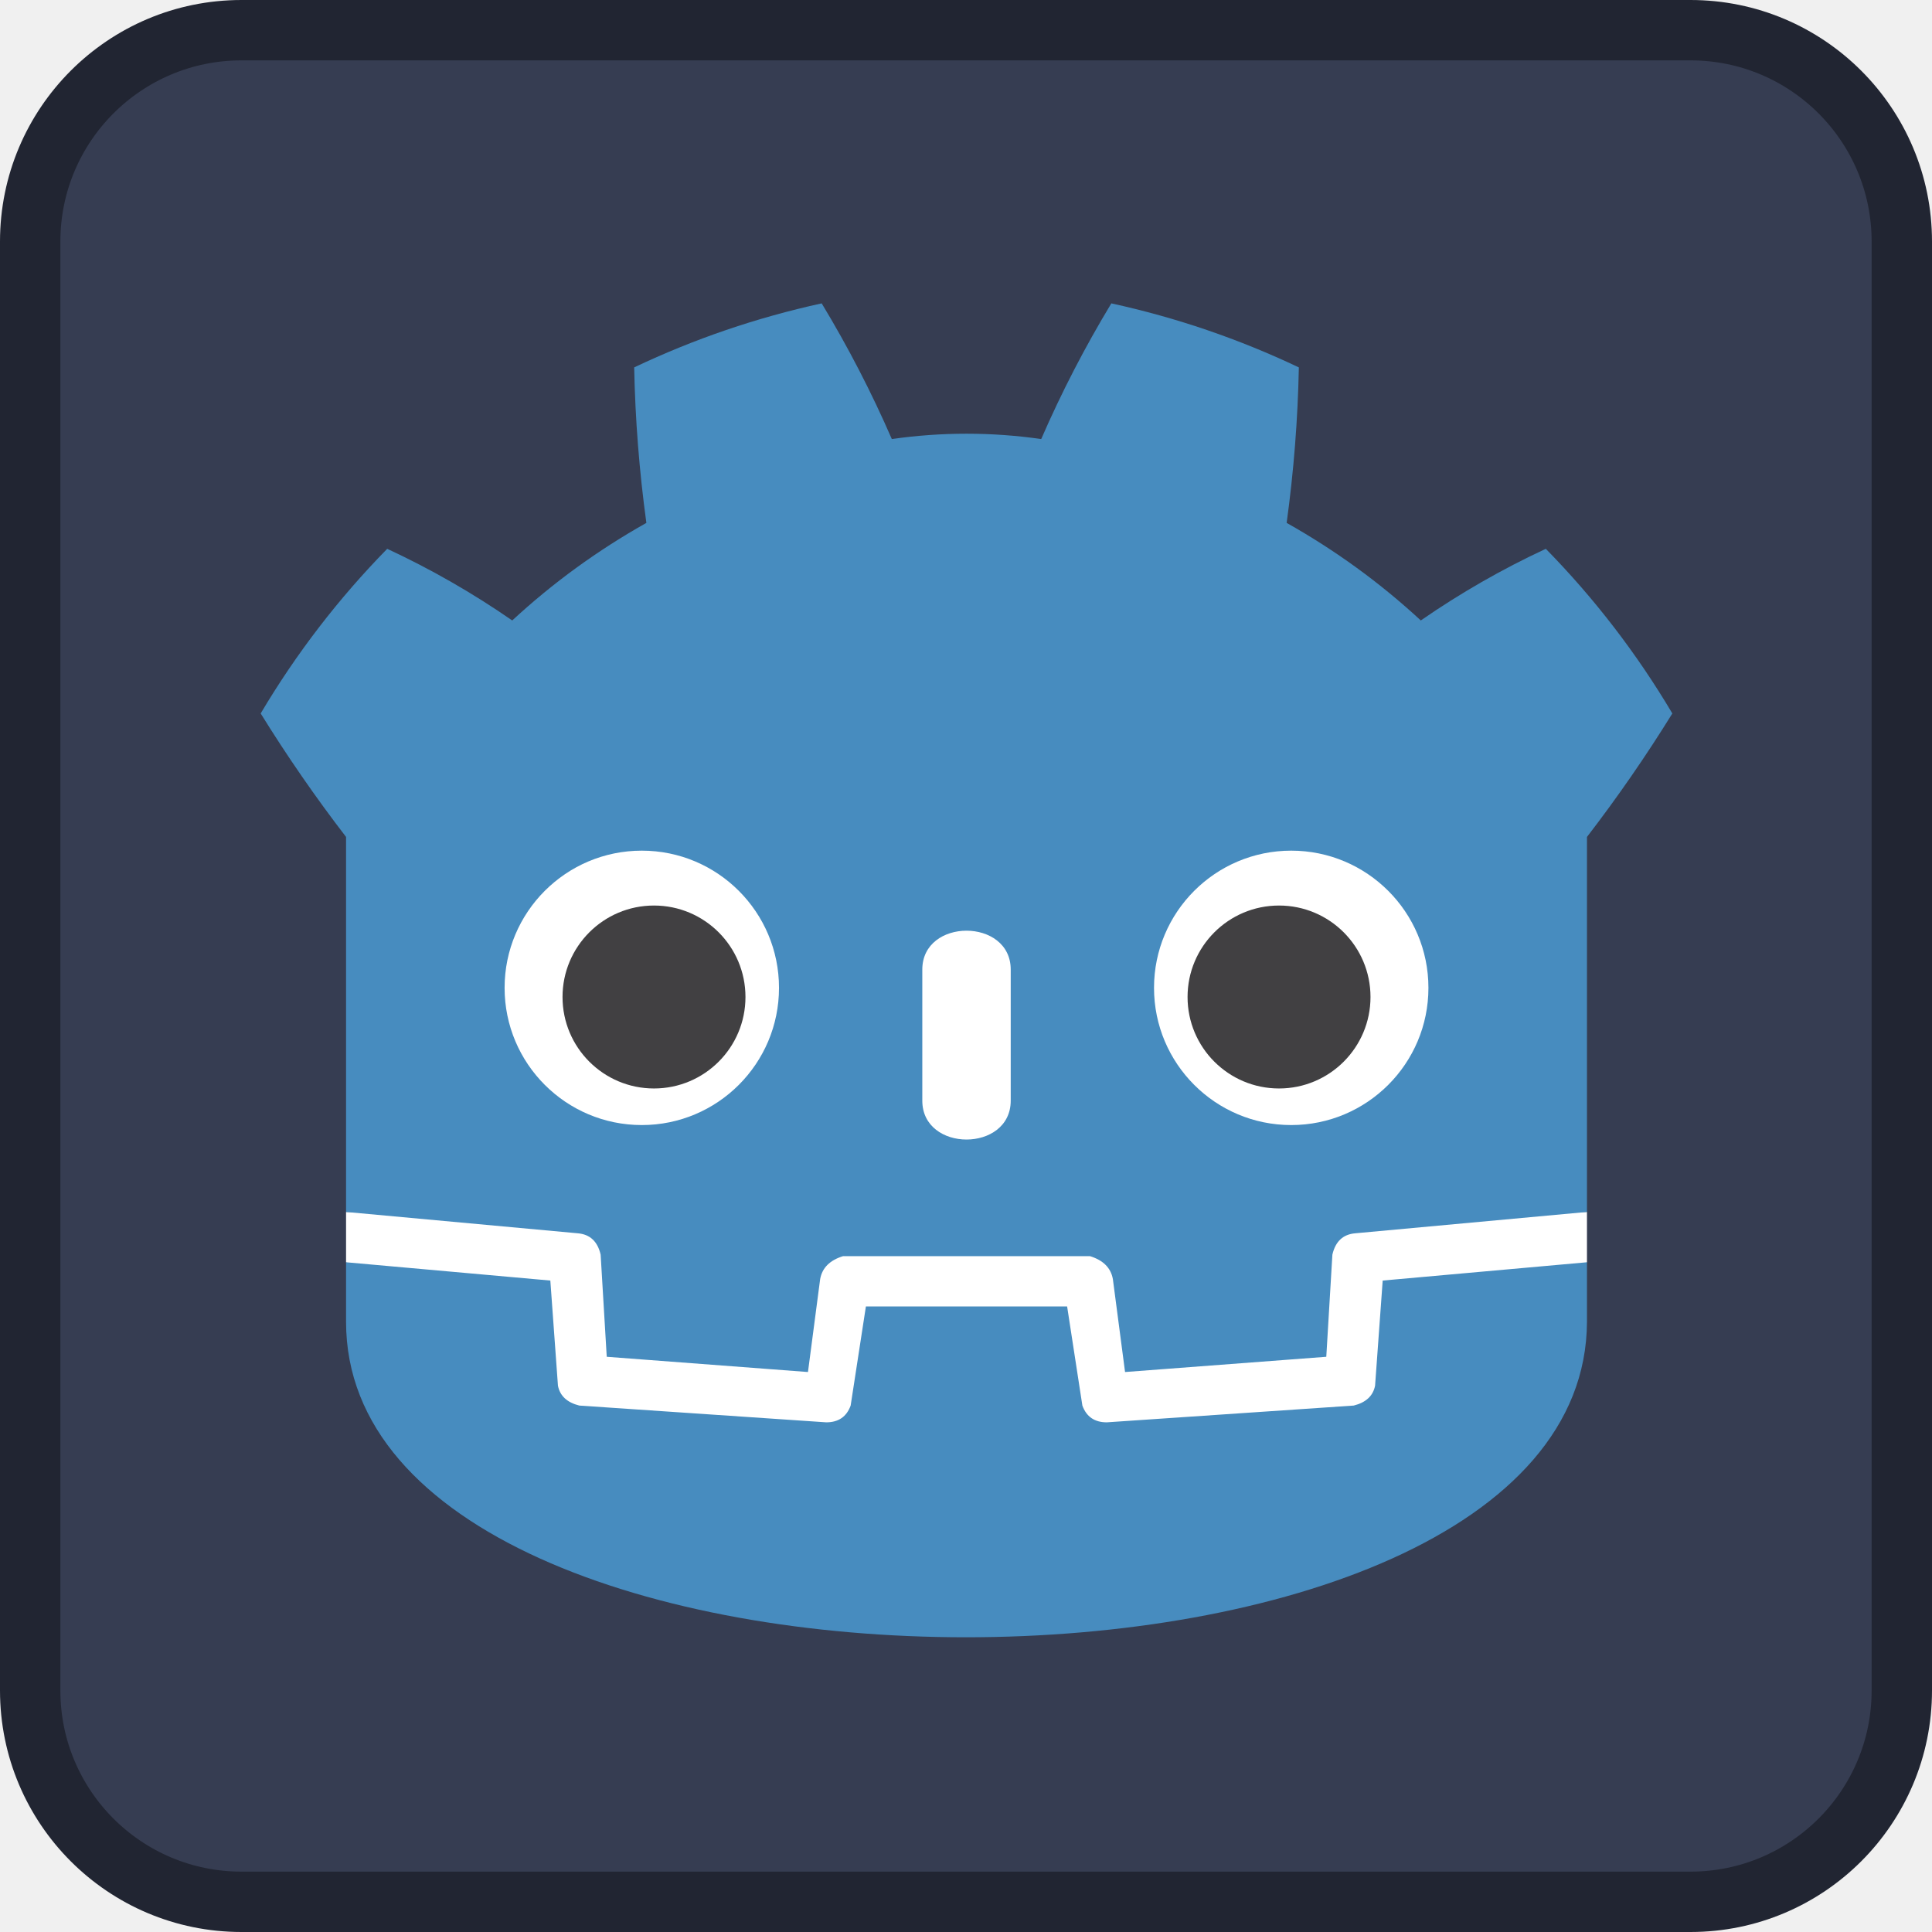
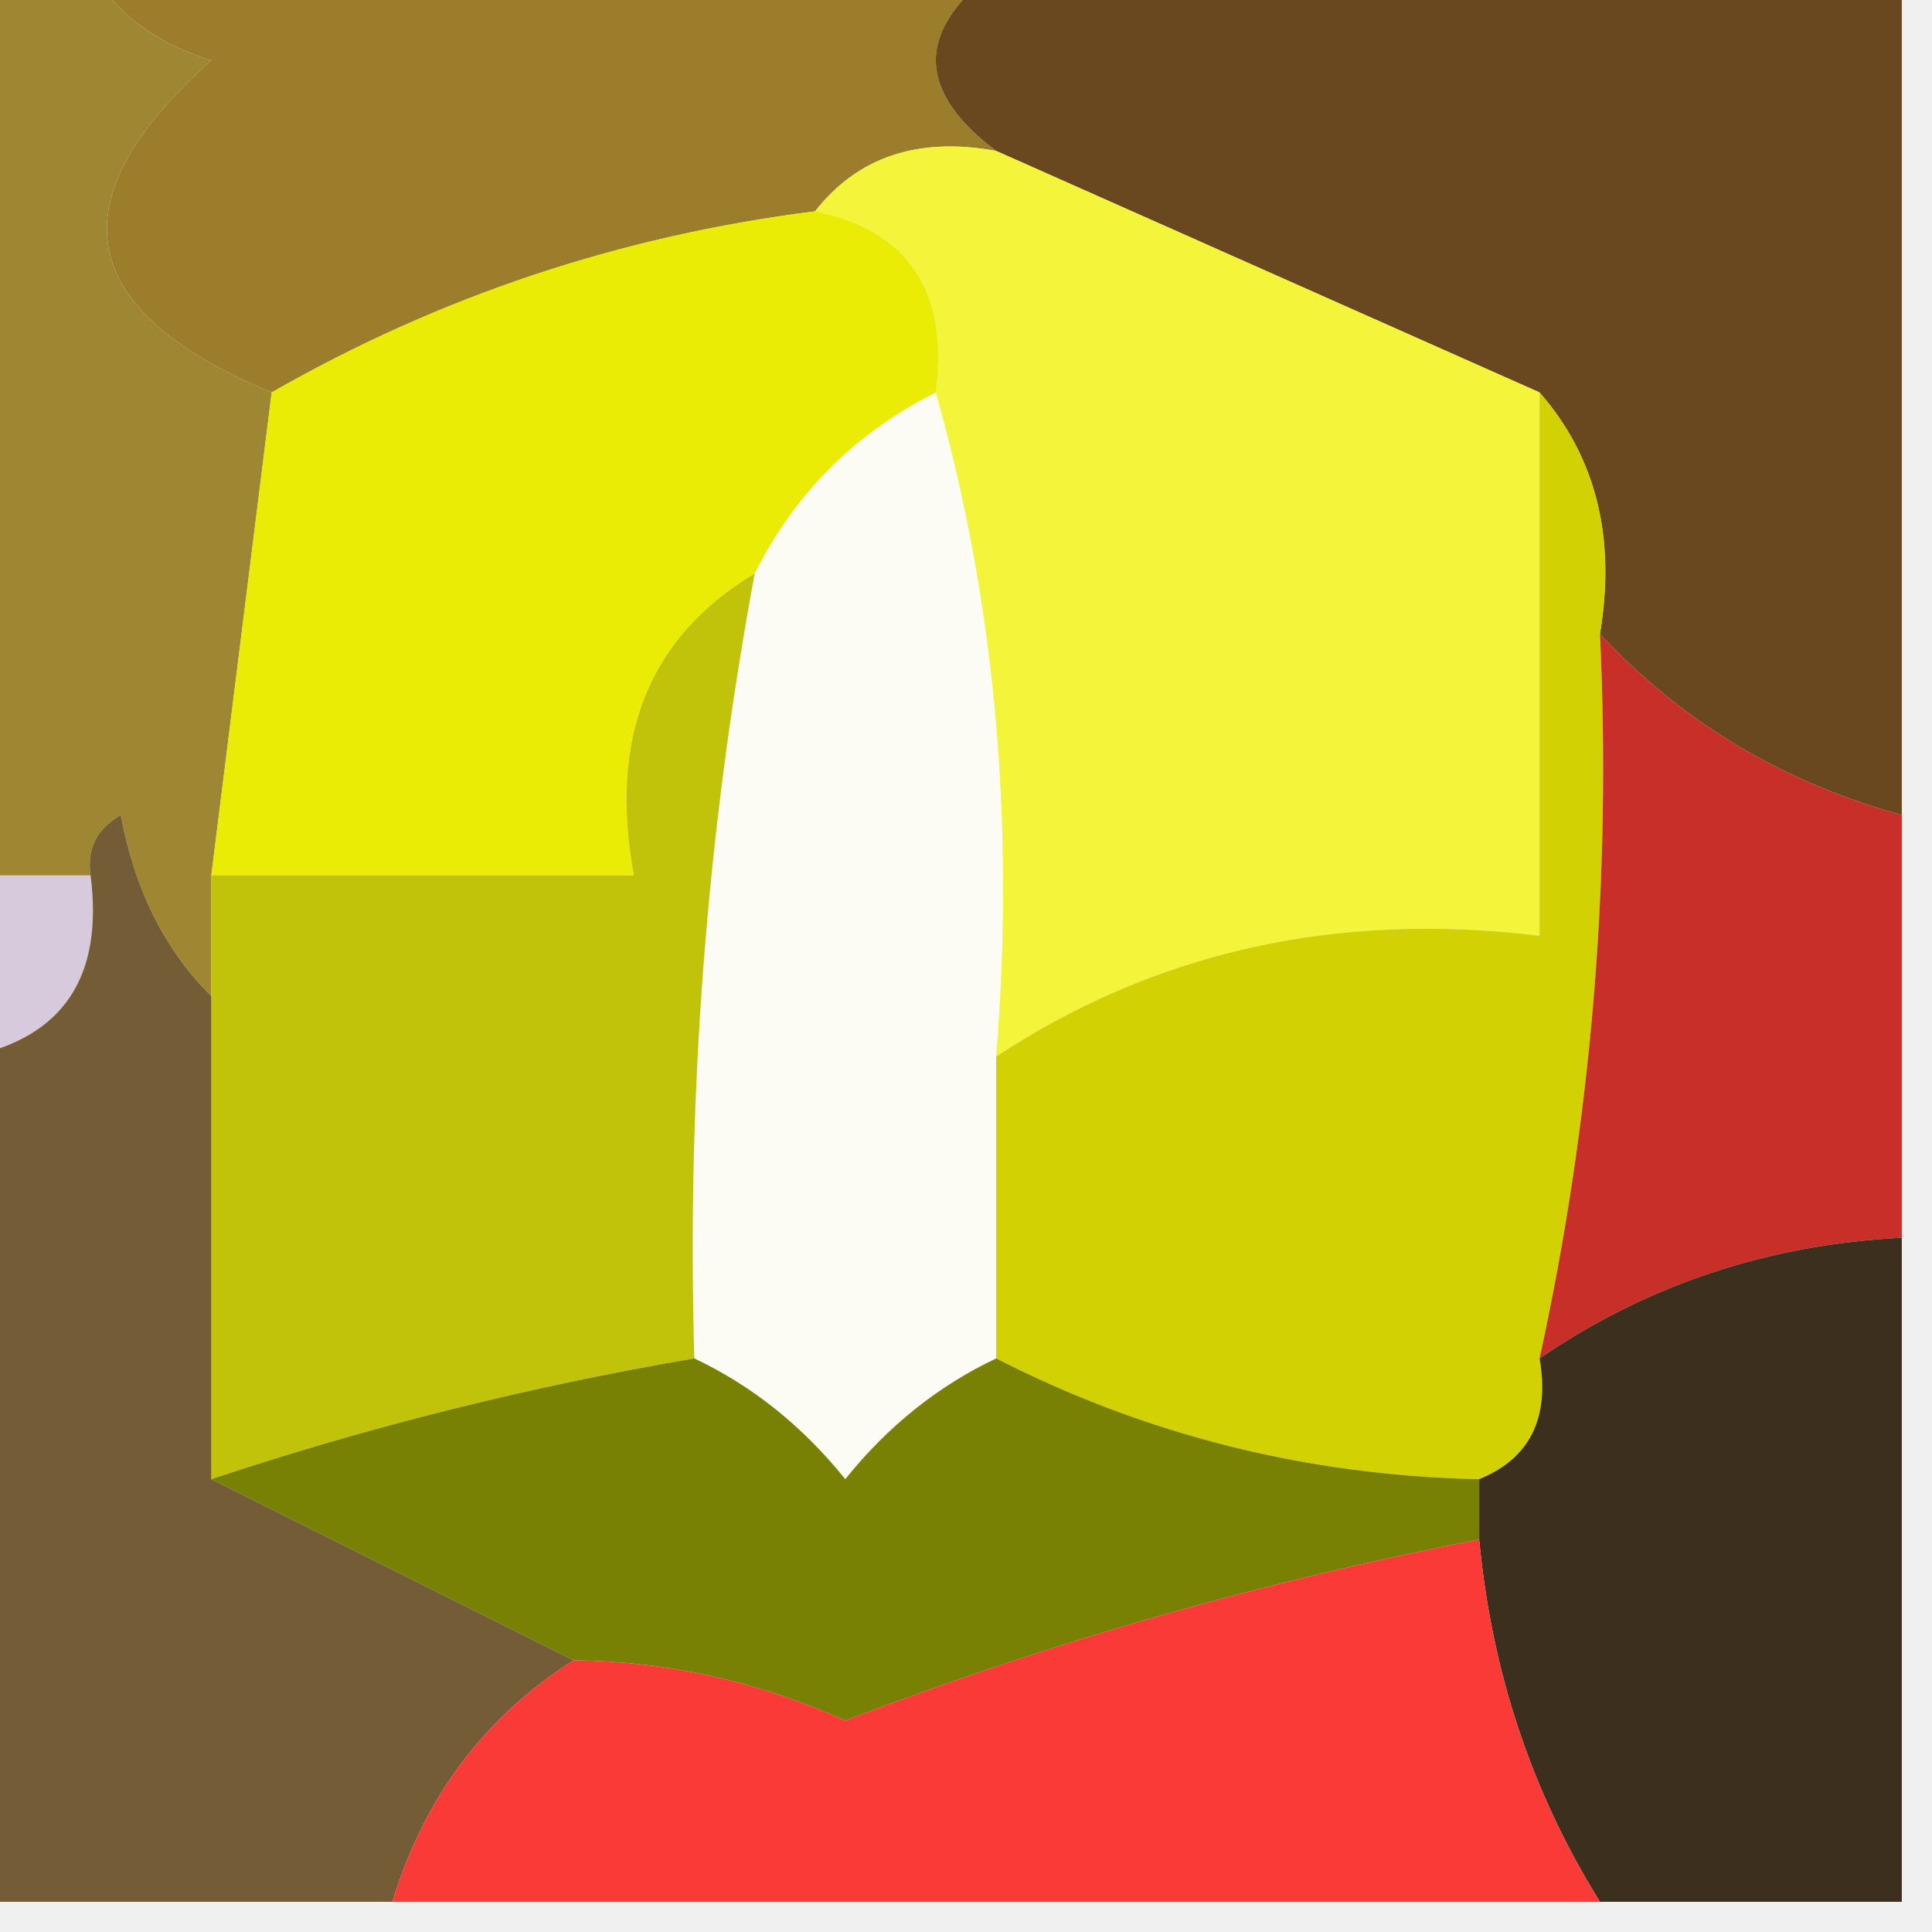
- <svg xmlns="http://www.w3.org/2000/svg" height="128" width="128">
-   <rect x="2" y="2" width="124" height="124" rx="14" fill="#363d52" stroke="#212532" stroke-width="4" />
-   <g transform="scale(.101) translate(122 122)">
-     <g fill="#fff">
-       <path d="M105 673v33q407 354 814 0v-33z" />
-       <path d="m105 673 152 14q12 1 15 14l4 67 132 10 8-61q2-11 15-15h162q13 4 15 15l8 61 132-10 4-67q3-13 15-14l152-14V427q30-39 56-81-35-59-83-108-43 20-82 47-40-37-88-64 7-51 8-102-59-28-123-42-26 43-46 89-49-7-98 0-20-46-46-89-64 14-123 42 1 51 8 102-48 27-88 64-39-27-82-47-48 49-83 108 26 42 56 81zm0 33v39c0 276 813 276 814 0v-39l-134 12-5 69q-2 10-14 13l-162 11q-12 0-16-11l-10-65H446l-10 65q-4 11-16 11l-162-11q-12-3-14-13l-5-69z" fill="#478cbf" />
-       <path d="M483 600c0 34 58 34 58 0v-86c0-34-58-34-58 0z" />
-       <circle cx="725" cy="526" r="90" />
-       <circle cx="299" cy="526" r="90" />
-     </g>
-     <g fill="#414042">
-       <circle cx="307" cy="532" r="60" />
-       <circle cx="717" cy="532" r="60" />
-     </g>
+ <svg xmlns="http://www.w3.org/2000/svg" version="1.1" width="32px" height="32px" style="shape-rendering:geometricPrecision; text-rendering:geometricPrecision; image-rendering:optimizeQuality; fill-rule:evenodd; clip-rule:evenodd">
+   <g>
+     <path style="opacity:1" fill="#9c7d2c" d="M 1.5,-0.5 C 6.5,-0.5 11.5,-0.5 16.5,-0.5C 15.167,0.5 15.167,1.5 16.5,2.5C 15.209,2.263 14.209,2.596 13.5,3.5C 10.285,3.905 7.285,4.905 4.5,6.5C 1.232,5.145 0.898,3.312 3.5,1C 2.584,0.722 1.918,0.222 1.5,-0.5 Z" />
+   </g>
+   <g>
+     <path style="opacity:1" fill="#69481f" d="M 16.5,-0.5 C 21.5,-0.5 26.5,-0.5 31.5,-0.5C 31.5,4.167 31.5,8.833 31.5,13.5C 29.515,12.953 27.849,11.953 26.5,10.5C 26.768,8.901 26.434,7.568 25.5,6.5C 22.5,5.167 19.5,3.833 16.5,2.5C 15.167,1.5 15.167,0.5 16.5,-0.5 Z" />
+   </g>
+   <g>
+     <path style="opacity:1" fill="#9f8632" d="M -0.5,-0.5 C 0.167,-0.5 0.833,-0.5 1.5,-0.5C 1.918,0.222 2.584,0.722 3.5,1C 0.898,3.312 1.232,5.145 4.5,6.5C 4.167,9.167 3.833,11.833 3.5,14.5C 3.5,15.167 3.5,15.833 3.5,16.5C 2.732,15.738 2.232,14.738 2,13.5C 1.601,13.728 1.435,14.062 1.5,14.5C 0.833,14.5 0.167,14.5 -0.5,14.5C -0.5,9.5 -0.5,4.5 -0.5,-0.5 Z" />
+   </g>
+   <g>
+     <path style="opacity:1" fill="#fcfcf5" d="M 15.5,6.5 C 16.482,9.962 16.815,13.629 16.5,17.5C 16.5,19.167 16.5,20.833 16.5,22.5C 15.542,22.953 14.708,23.619 14,24.5C 13.292,23.619 12.458,22.953 11.5,22.5C 11.372,18.119 11.705,13.785 12.5,9.5C 13.167,8.167 14.167,7.167 15.5,6.5 Z" />
+   </g>
+   <g>
+     <path style="opacity:1" fill="#f4f43a" d="M 13.5,3.5 C 14.209,2.596 15.209,2.263 16.5,2.5C 19.5,3.833 22.5,5.167 25.5,6.5C 25.5,9.5 25.5,12.5 25.5,15.5C 22.145,15.091 19.145,15.758 16.5,17.5C 16.815,13.629 16.482,9.962 15.5,6.5C 15.715,4.821 15.048,3.821 13.5,3.5 Z" />
+   </g>
+   <g>
+     <path style="opacity:1" fill="#ebec05" d="M 13.5,3.5 C 15.048,3.821 15.715,4.821 15.5,6.5C 14.167,7.167 13.167,8.167 12.5,9.5C 10.744,10.552 10.077,12.219 10.5,14.5C 8.167,14.5 5.833,14.5 3.5,14.5C 3.833,11.833 4.167,9.167 4.5,6.5C 7.285,4.905 10.285,3.905 13.5,3.5 Z" />
+   </g>
+   <g>
+     <path style="opacity:1" fill="#d8cadd" d="M -0.5,14.5 C 0.167,14.5 0.833,14.5 1.5,14.5C 1.715,16.179 1.048,17.179 -0.5,17.5C -0.5,16.5 -0.5,15.5 -0.5,14.5 Z" />
+   </g>
+   <g>
+     <path style="opacity:1" fill="#c1c30b" d="M 12.5,9.5 C 11.705,13.785 11.372,18.119 11.5,22.5C 8.779,22.963 6.112,23.63 3.5,24.5C 3.5,21.833 3.5,19.167 3.5,16.5C 3.5,15.833 3.5,15.167 3.5,14.5C 5.833,14.5 8.167,14.5 10.5,14.5C 10.077,12.219 10.744,10.552 12.5,9.5 Z" />
+   </g>
+   <g>
+     <path style="opacity:1" fill="#d1d104" d="M 25.5,6.5 C 26.434,7.568 26.768,8.901 26.5,10.5C 26.693,14.566 26.36,18.566 25.5,22.5C 25.672,23.492 25.338,24.158 24.5,24.5C 21.659,24.44 18.992,23.774 16.5,22.5C 16.5,20.833 16.5,19.167 16.5,17.5C 19.145,15.758 22.145,15.091 25.5,15.5C 25.5,12.5 25.5,9.5 25.5,6.5 Z" />
+   </g>
+   <g>
+     <path style="opacity:1" fill="#c82f28" d="M 26.5,10.5 C 27.849,11.953 29.515,12.953 31.5,13.5C 31.5,15.833 31.5,18.167 31.5,20.5C 29.282,20.614 27.282,21.28 25.5,22.5C 26.36,18.566 26.693,14.566 26.5,10.5 Z" />
+   </g>
+   <g>
+     <path style="opacity:1" fill="#3d2f1e" d="M 31.5,20.5 C 31.5,24.167 31.5,27.833 31.5,31.5C 29.833,31.5 28.167,31.5 26.5,31.5C 25.37,29.685 24.704,27.685 24.5,25.5C 24.5,25.167 24.5,24.833 24.5,24.5C 25.338,24.158 25.672,23.492 25.5,22.5C 27.282,21.28 29.282,20.614 31.5,20.5 Z" />
+   </g>
+   <g>
+     <path style="opacity:1" fill="#788103" d="M 11.5,22.5 C 12.458,22.953 13.292,23.619 14,24.5C 14.708,23.619 15.542,22.953 16.5,22.5C 18.992,23.774 21.659,24.44 24.5,24.5C 24.5,24.833 24.5,25.167 24.5,25.5C 20.931,26.189 17.431,27.189 14,28.5C 12.56,27.852 11.06,27.519 9.5,27.5C 7.5,26.5 5.5,25.5 3.5,24.5C 6.112,23.63 8.779,22.963 11.5,22.5 Z" />
+   </g>
+   <g>
+     <path style="opacity:1" fill="#735c36" d="M 3.5,16.5 C 3.5,19.167 3.5,21.833 3.5,24.5C 5.5,25.5 7.5,26.5 9.5,27.5C 8.026,28.436 7.026,29.77 6.5,31.5C 4.167,31.5 1.833,31.5 -0.5,31.5C -0.5,26.833 -0.5,22.167 -0.5,17.5C 1.048,17.179 1.715,16.179 1.5,14.5C 1.435,14.062 1.601,13.728 2,13.5C 2.232,14.738 2.732,15.738 3.5,16.5 Z" />
+   </g>
+   <g>
+     <path style="opacity:1" fill="#fa3a37" d="M 24.5,25.5 C 24.704,27.685 25.37,29.685 26.5,31.5C 19.833,31.5 13.167,31.5 6.5,31.5C 7.026,29.77 8.026,28.436 9.5,27.5C 11.06,27.519 12.56,27.852 14,28.5C 17.431,27.189 20.931,26.189 24.5,25.5 Z" />
  </g>
</svg>
